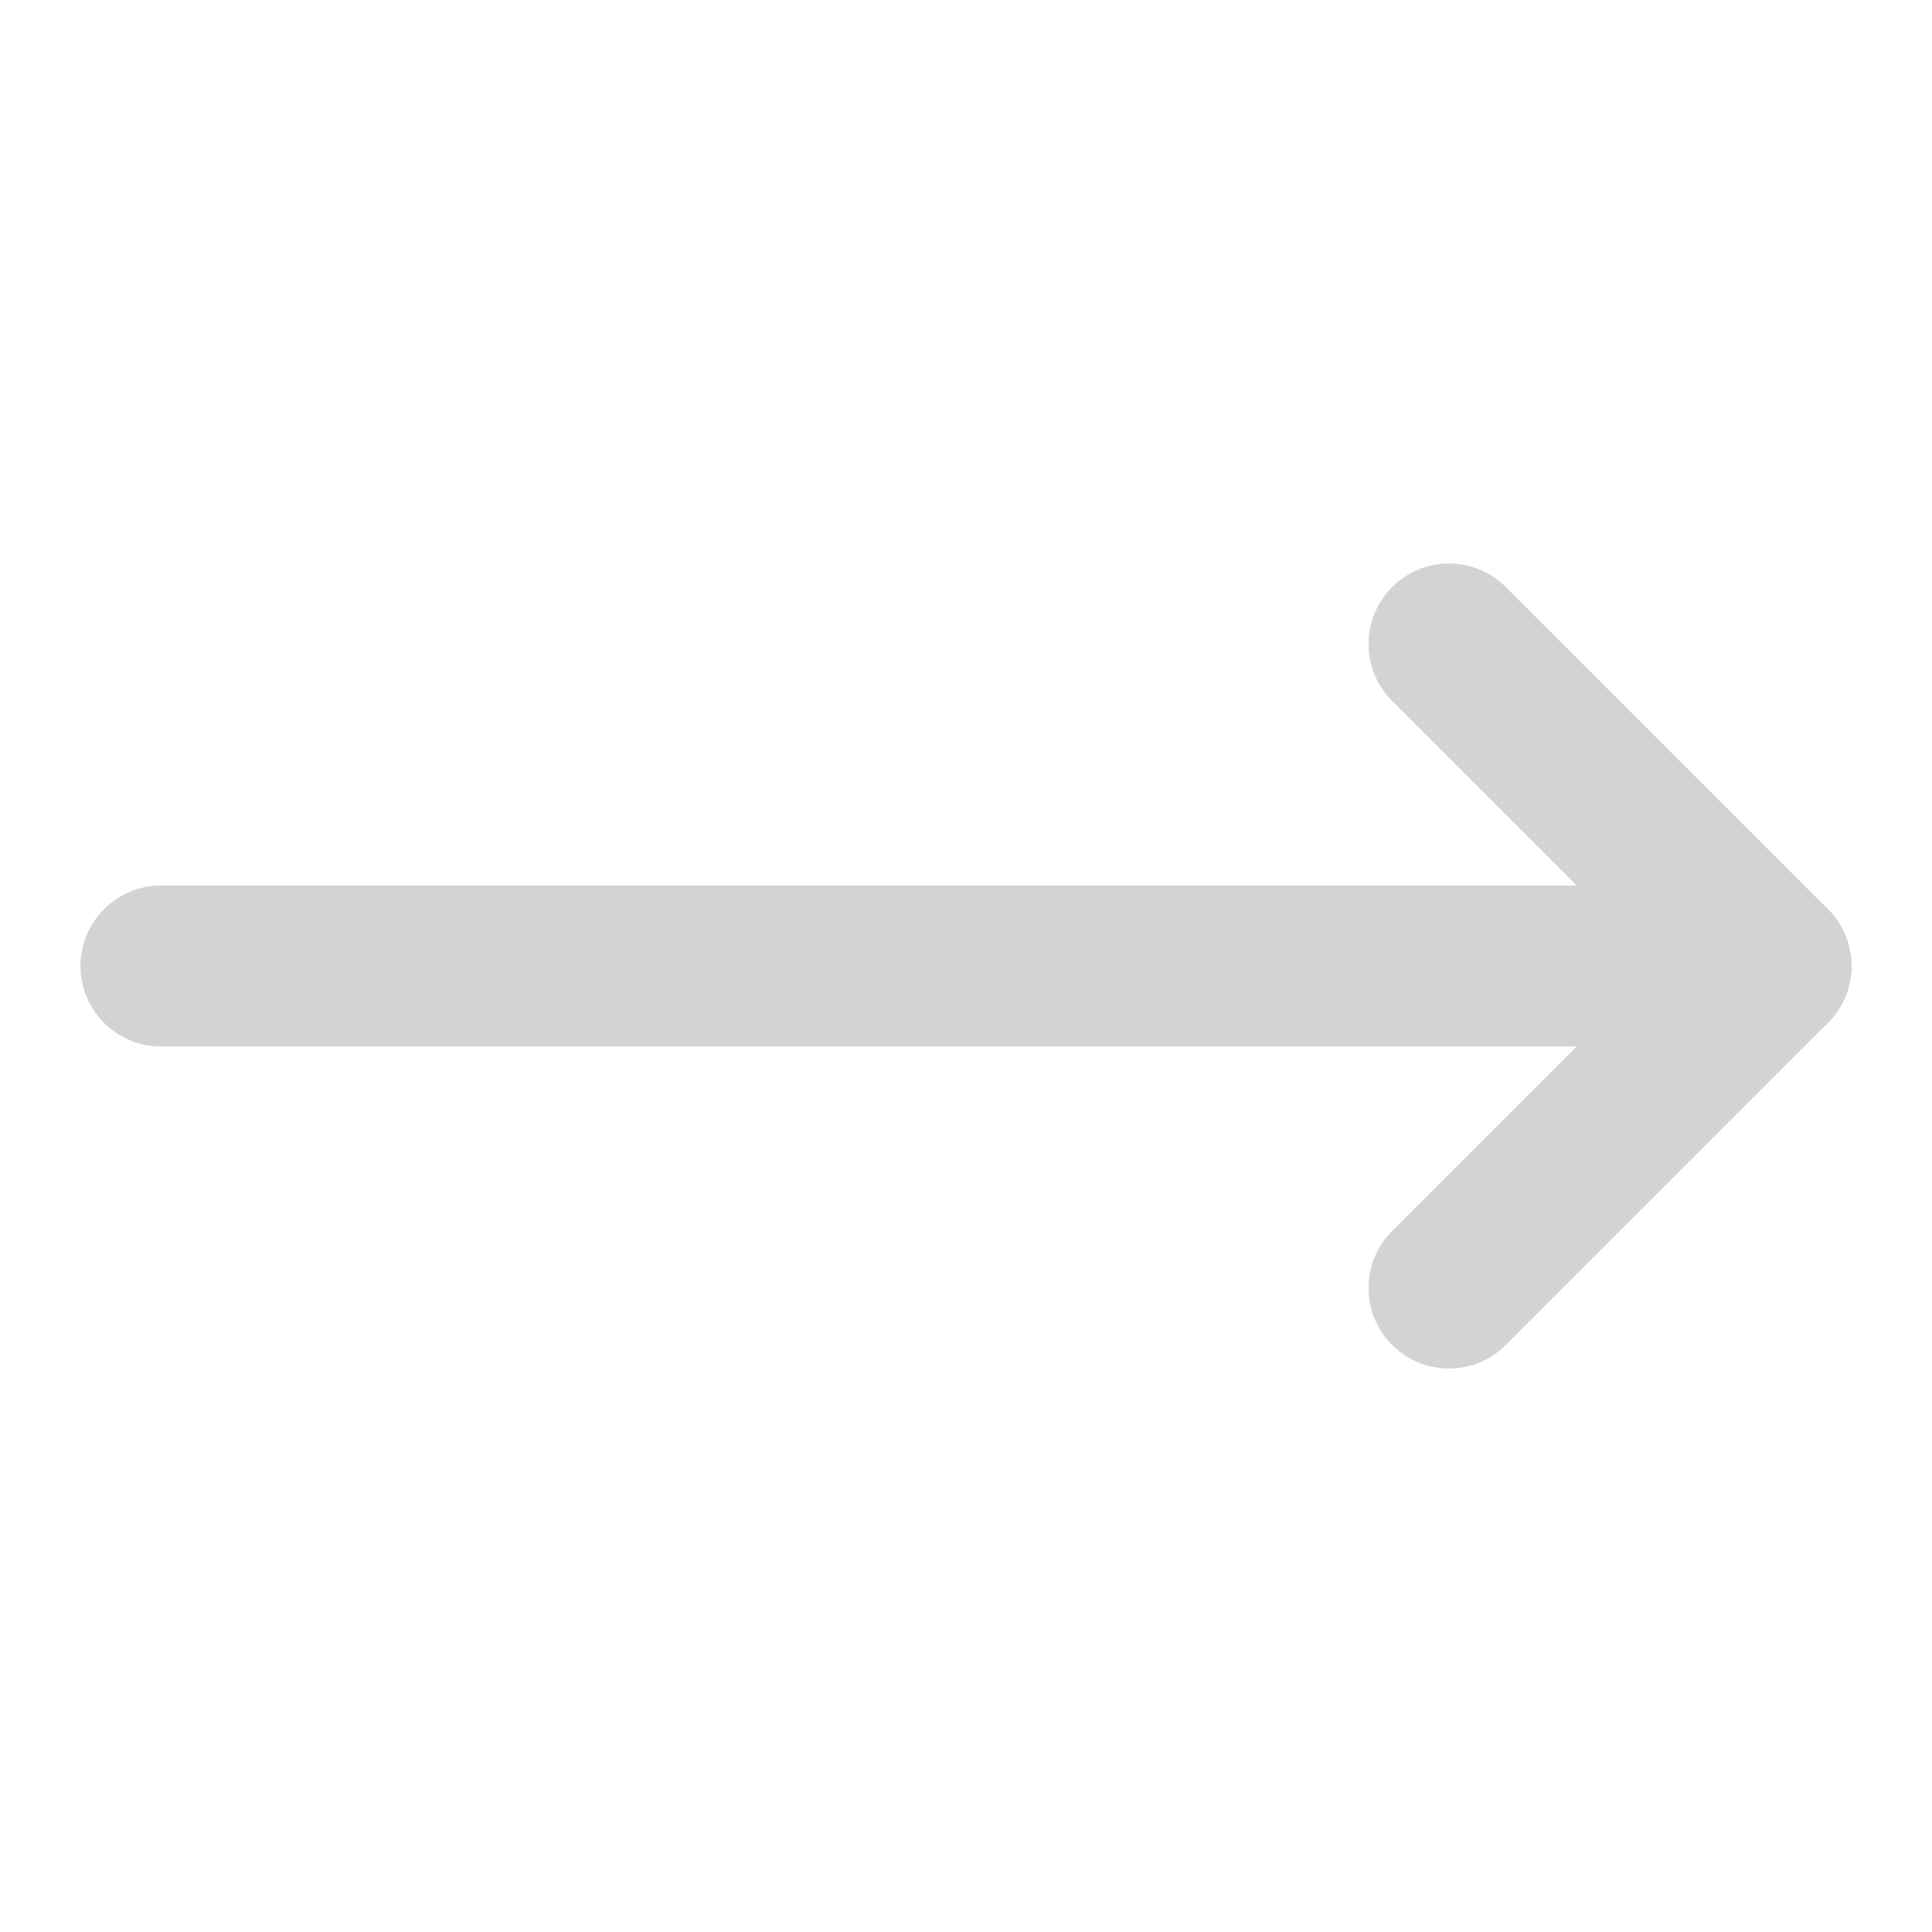
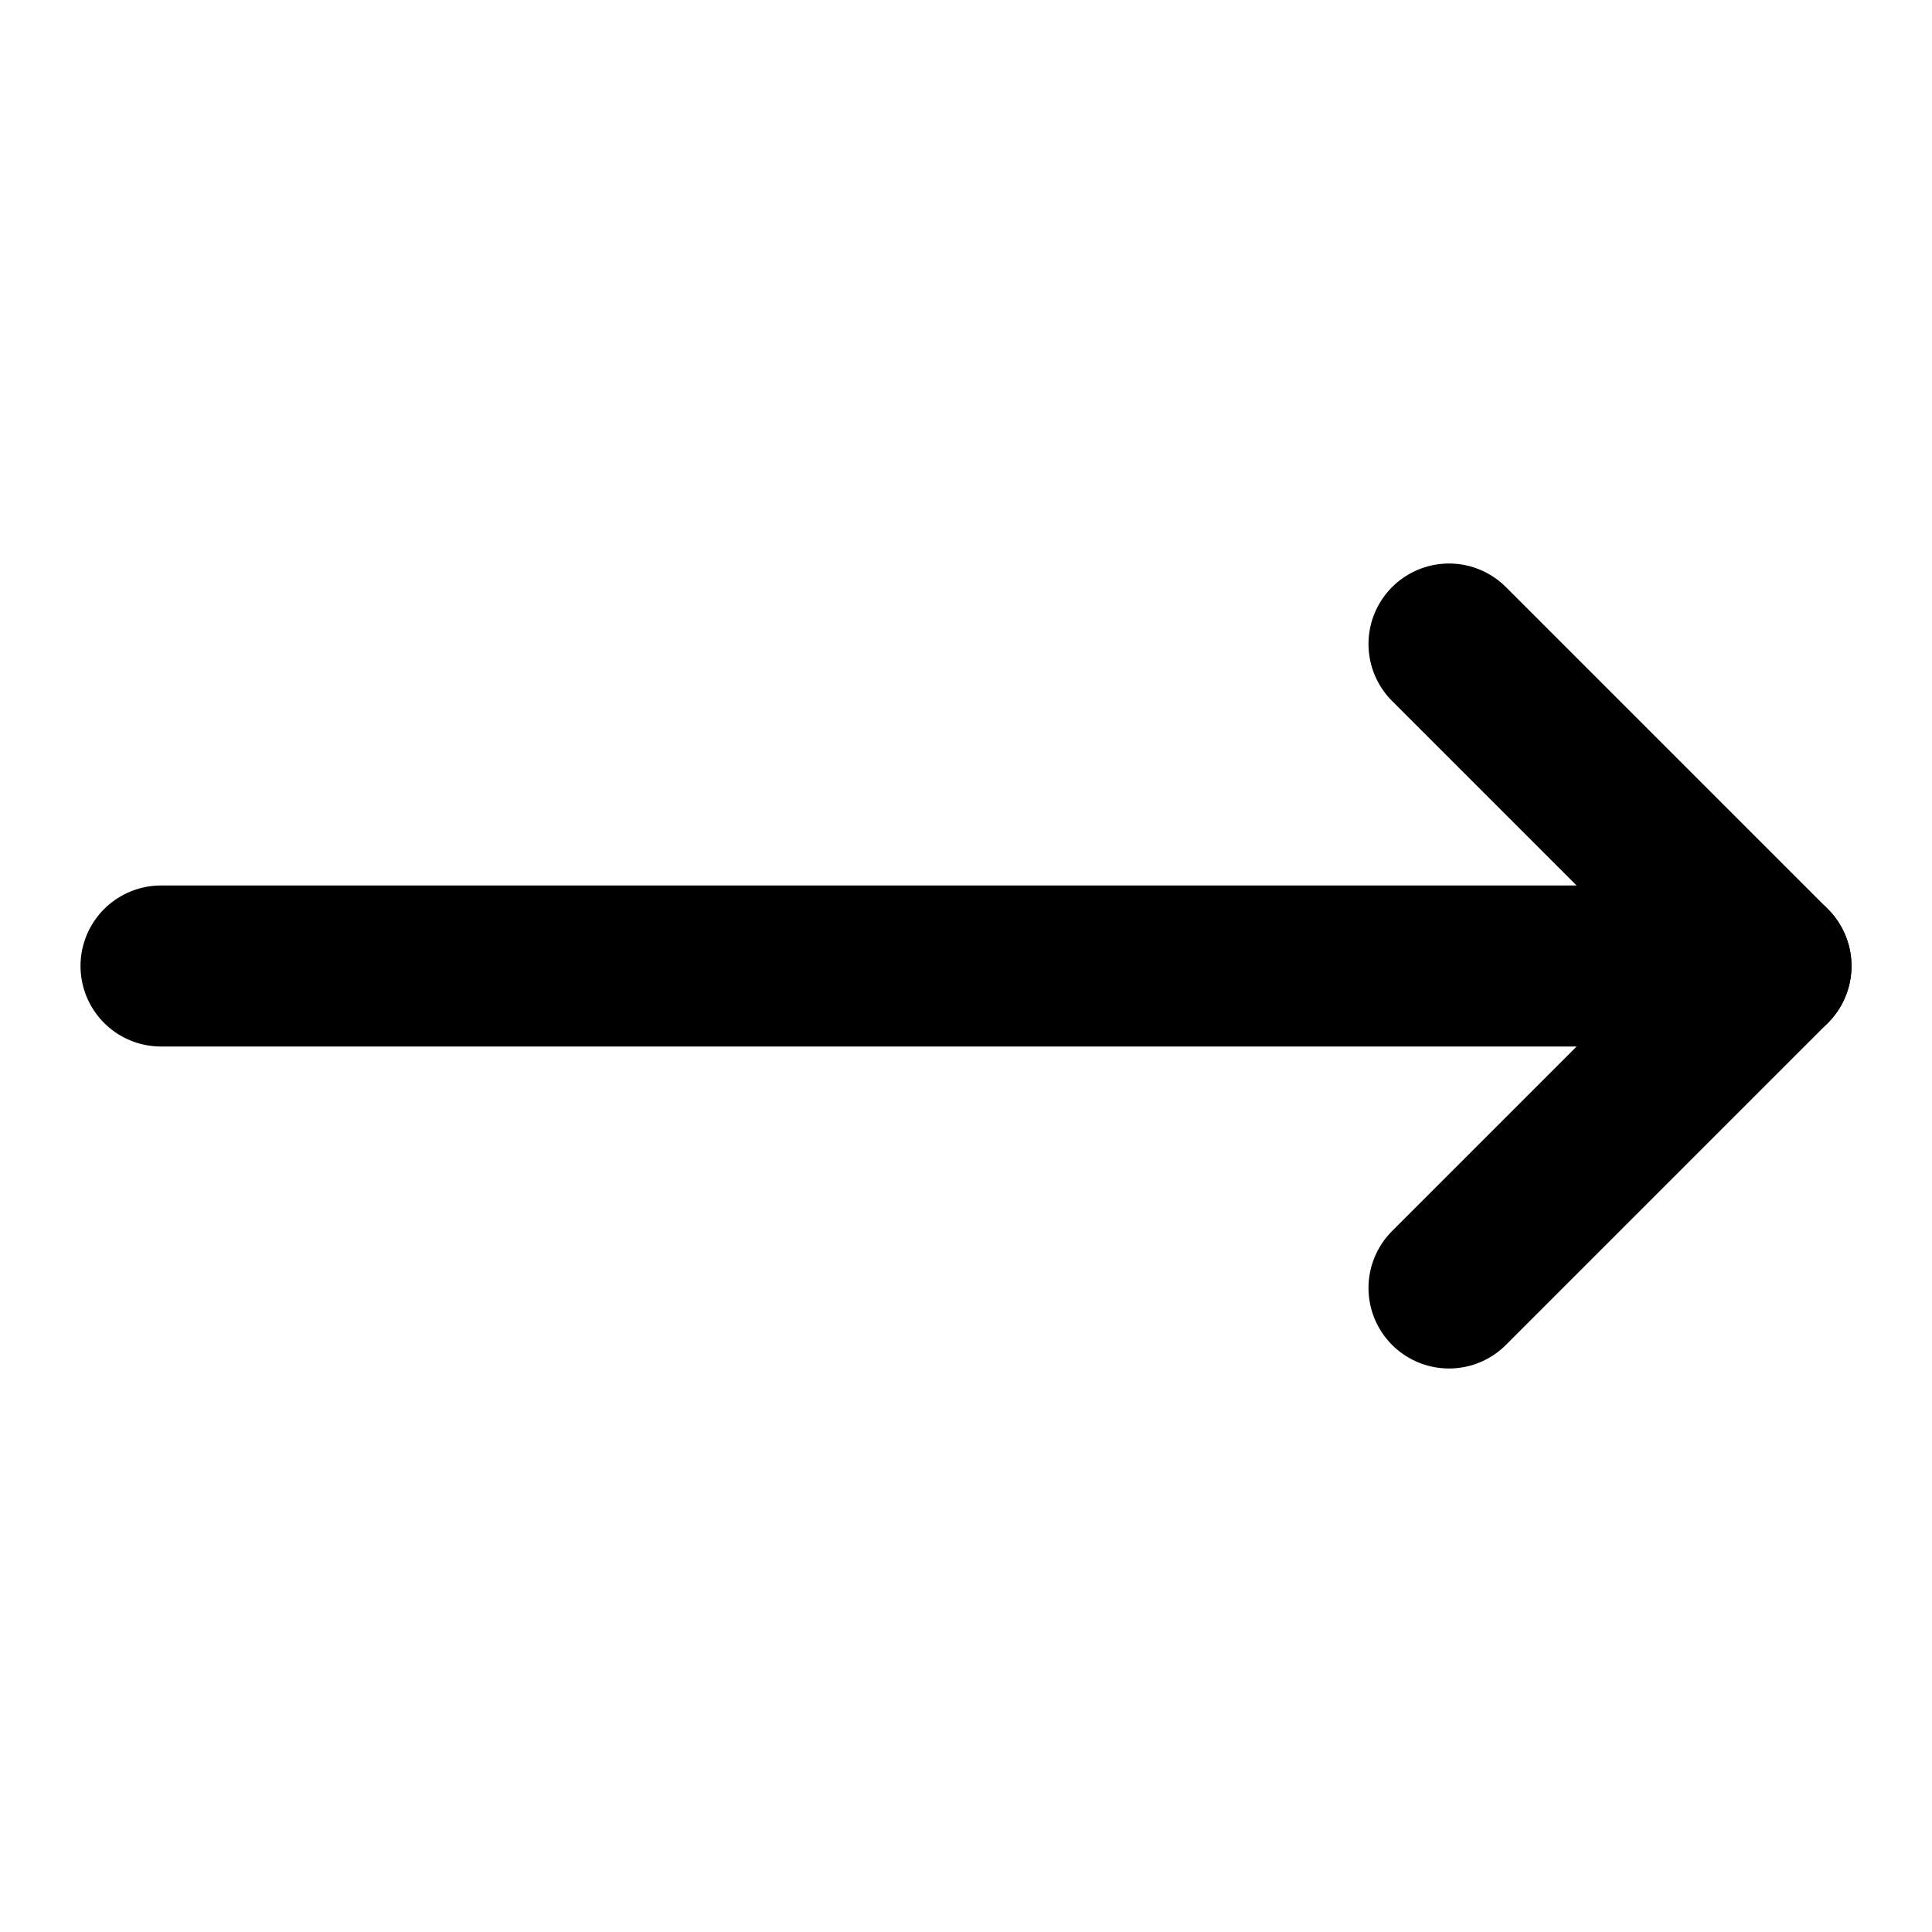
<svg xmlns="http://www.w3.org/2000/svg" width="32" height="32" viewBox="0 0 32 32" fill="none">
-   <path d="M24 10.667L29.333 16L24 21.333" stroke="#D3D3D3" stroke-width="2.667" stroke-linecap="round" stroke-linejoin="round" />
-   <path d="M2.667 16H29.333" stroke="#D3D3D3" stroke-width="2.667" stroke-linecap="round" stroke-linejoin="round" />
+   <path d="M24 10.667L29.333 16L24 21.333" stroke="currentColor" stroke-width="2.667" stroke-linecap="round" stroke-linejoin="round" />
+   <path d="M2.667 16H29.333" stroke="currentColor" stroke-width="2.667" stroke-linecap="round" stroke-linejoin="round" />
</svg>
